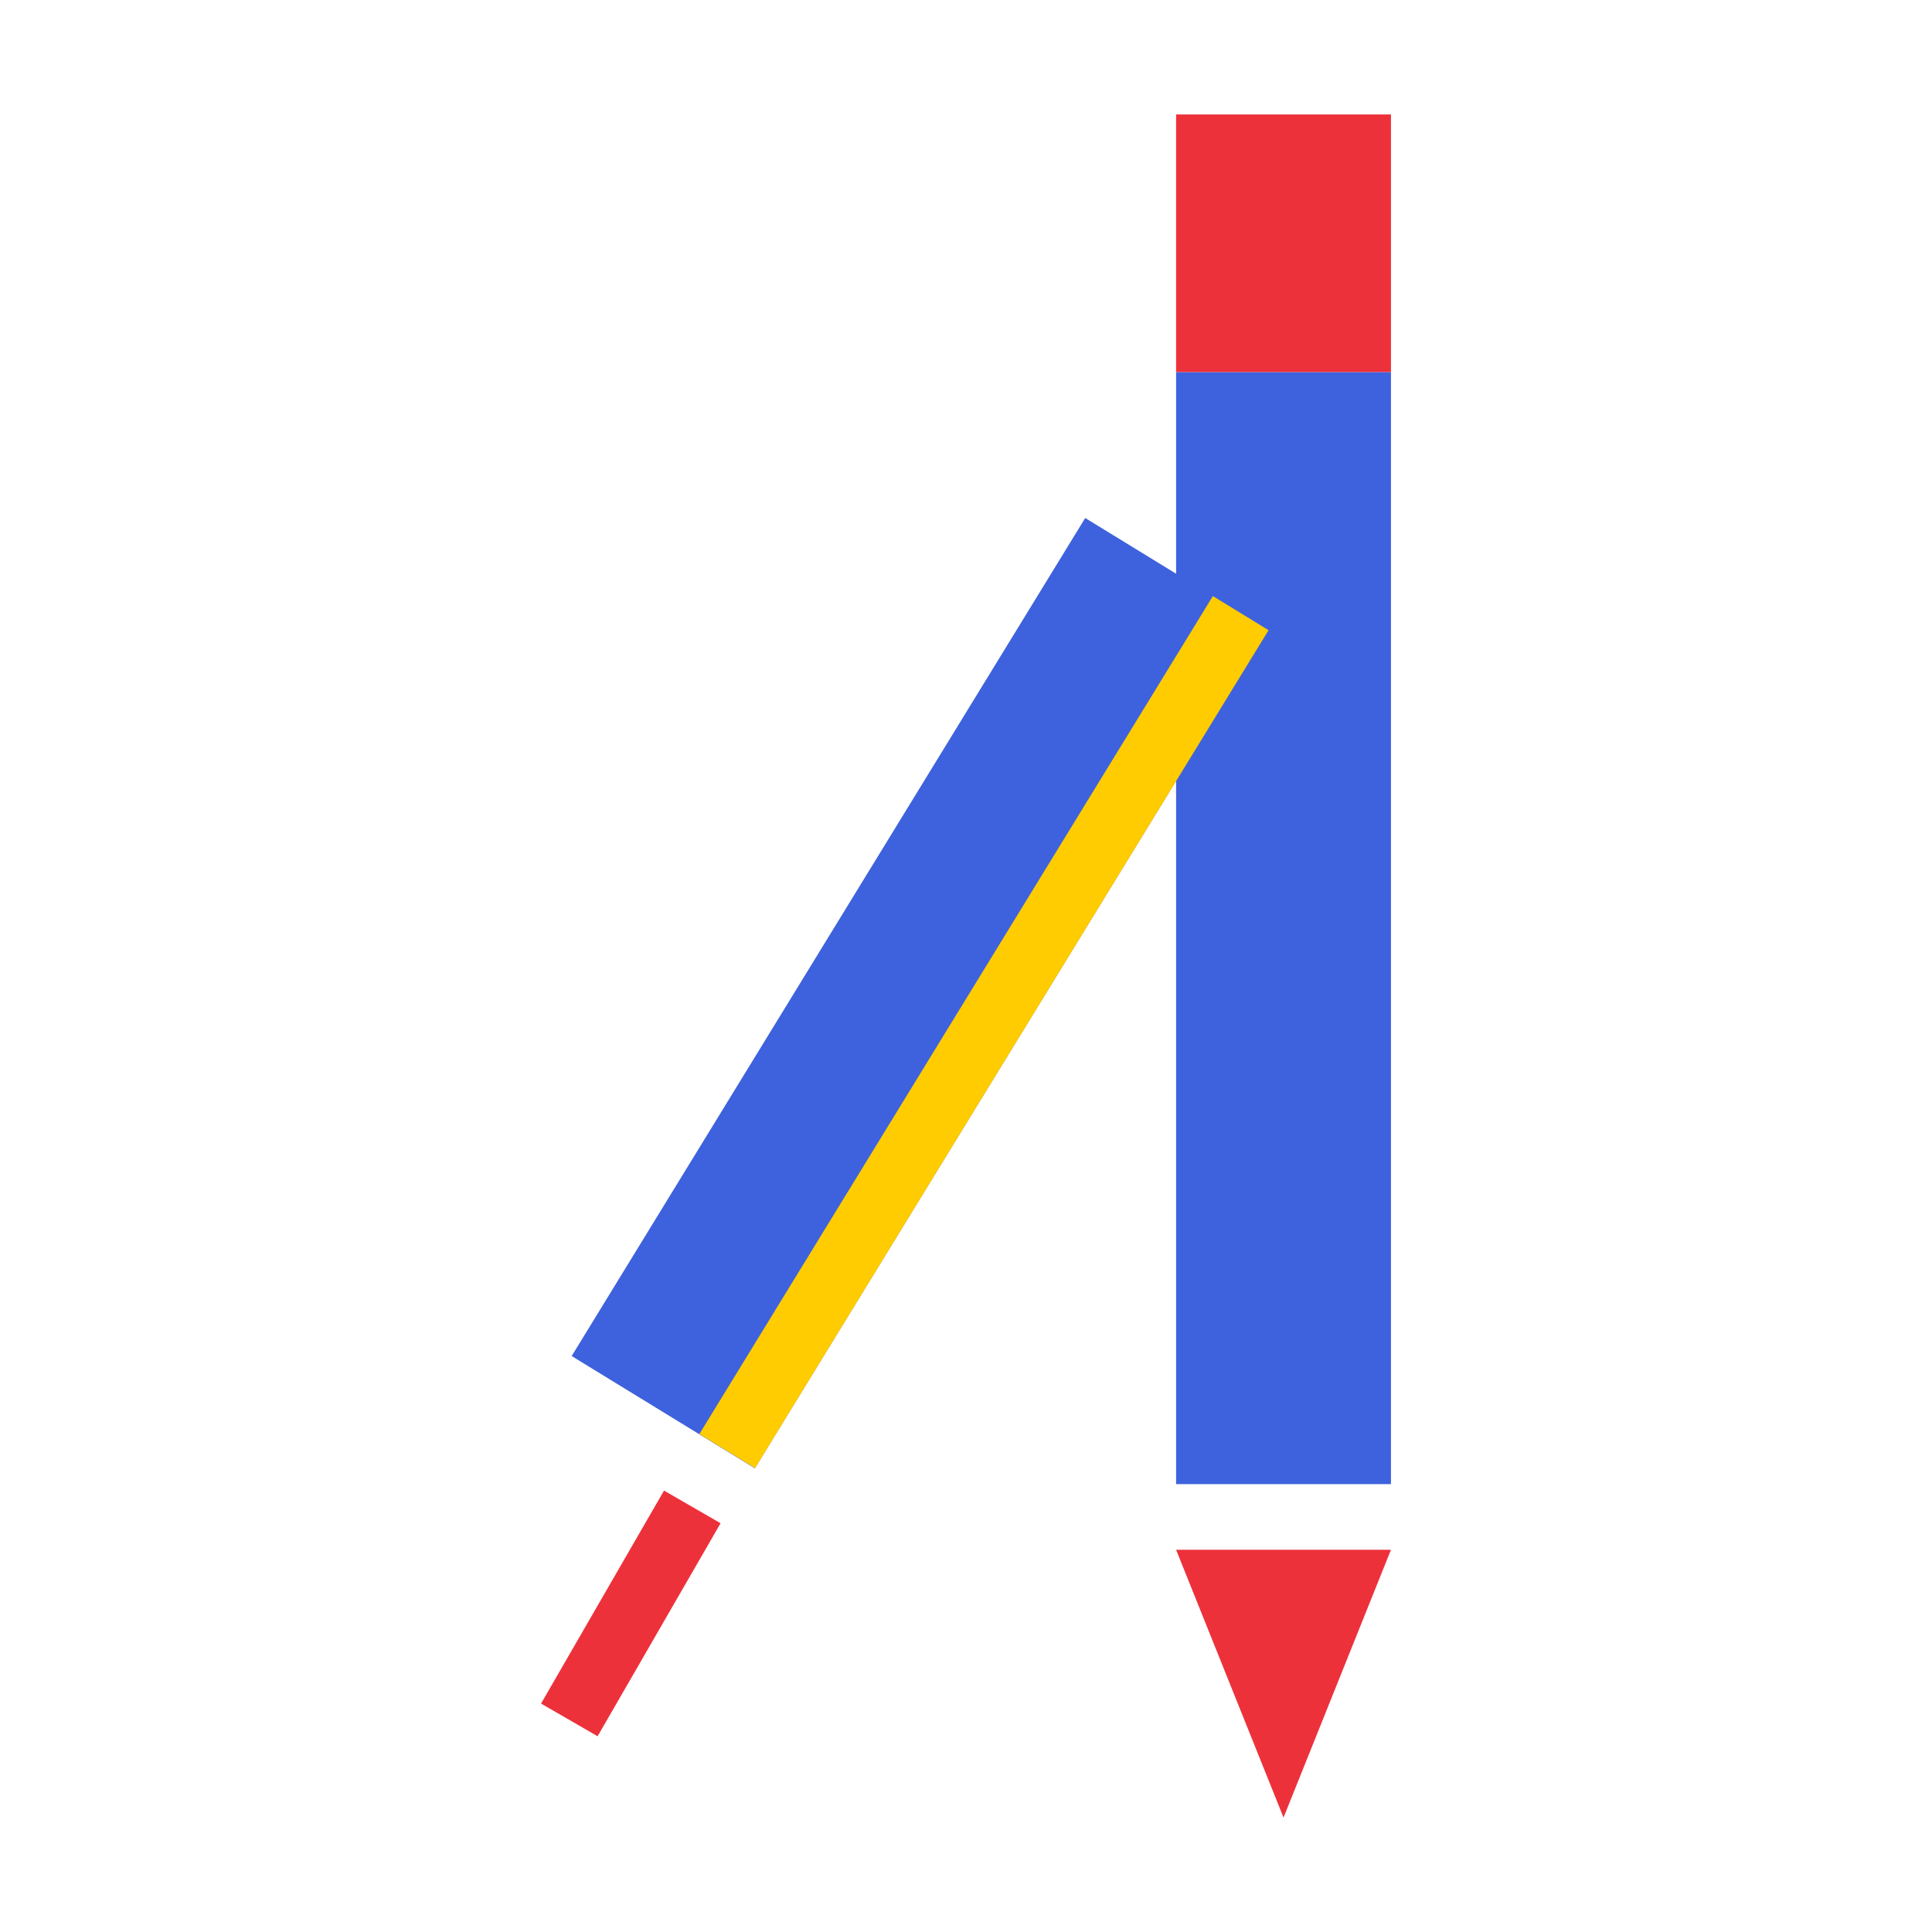
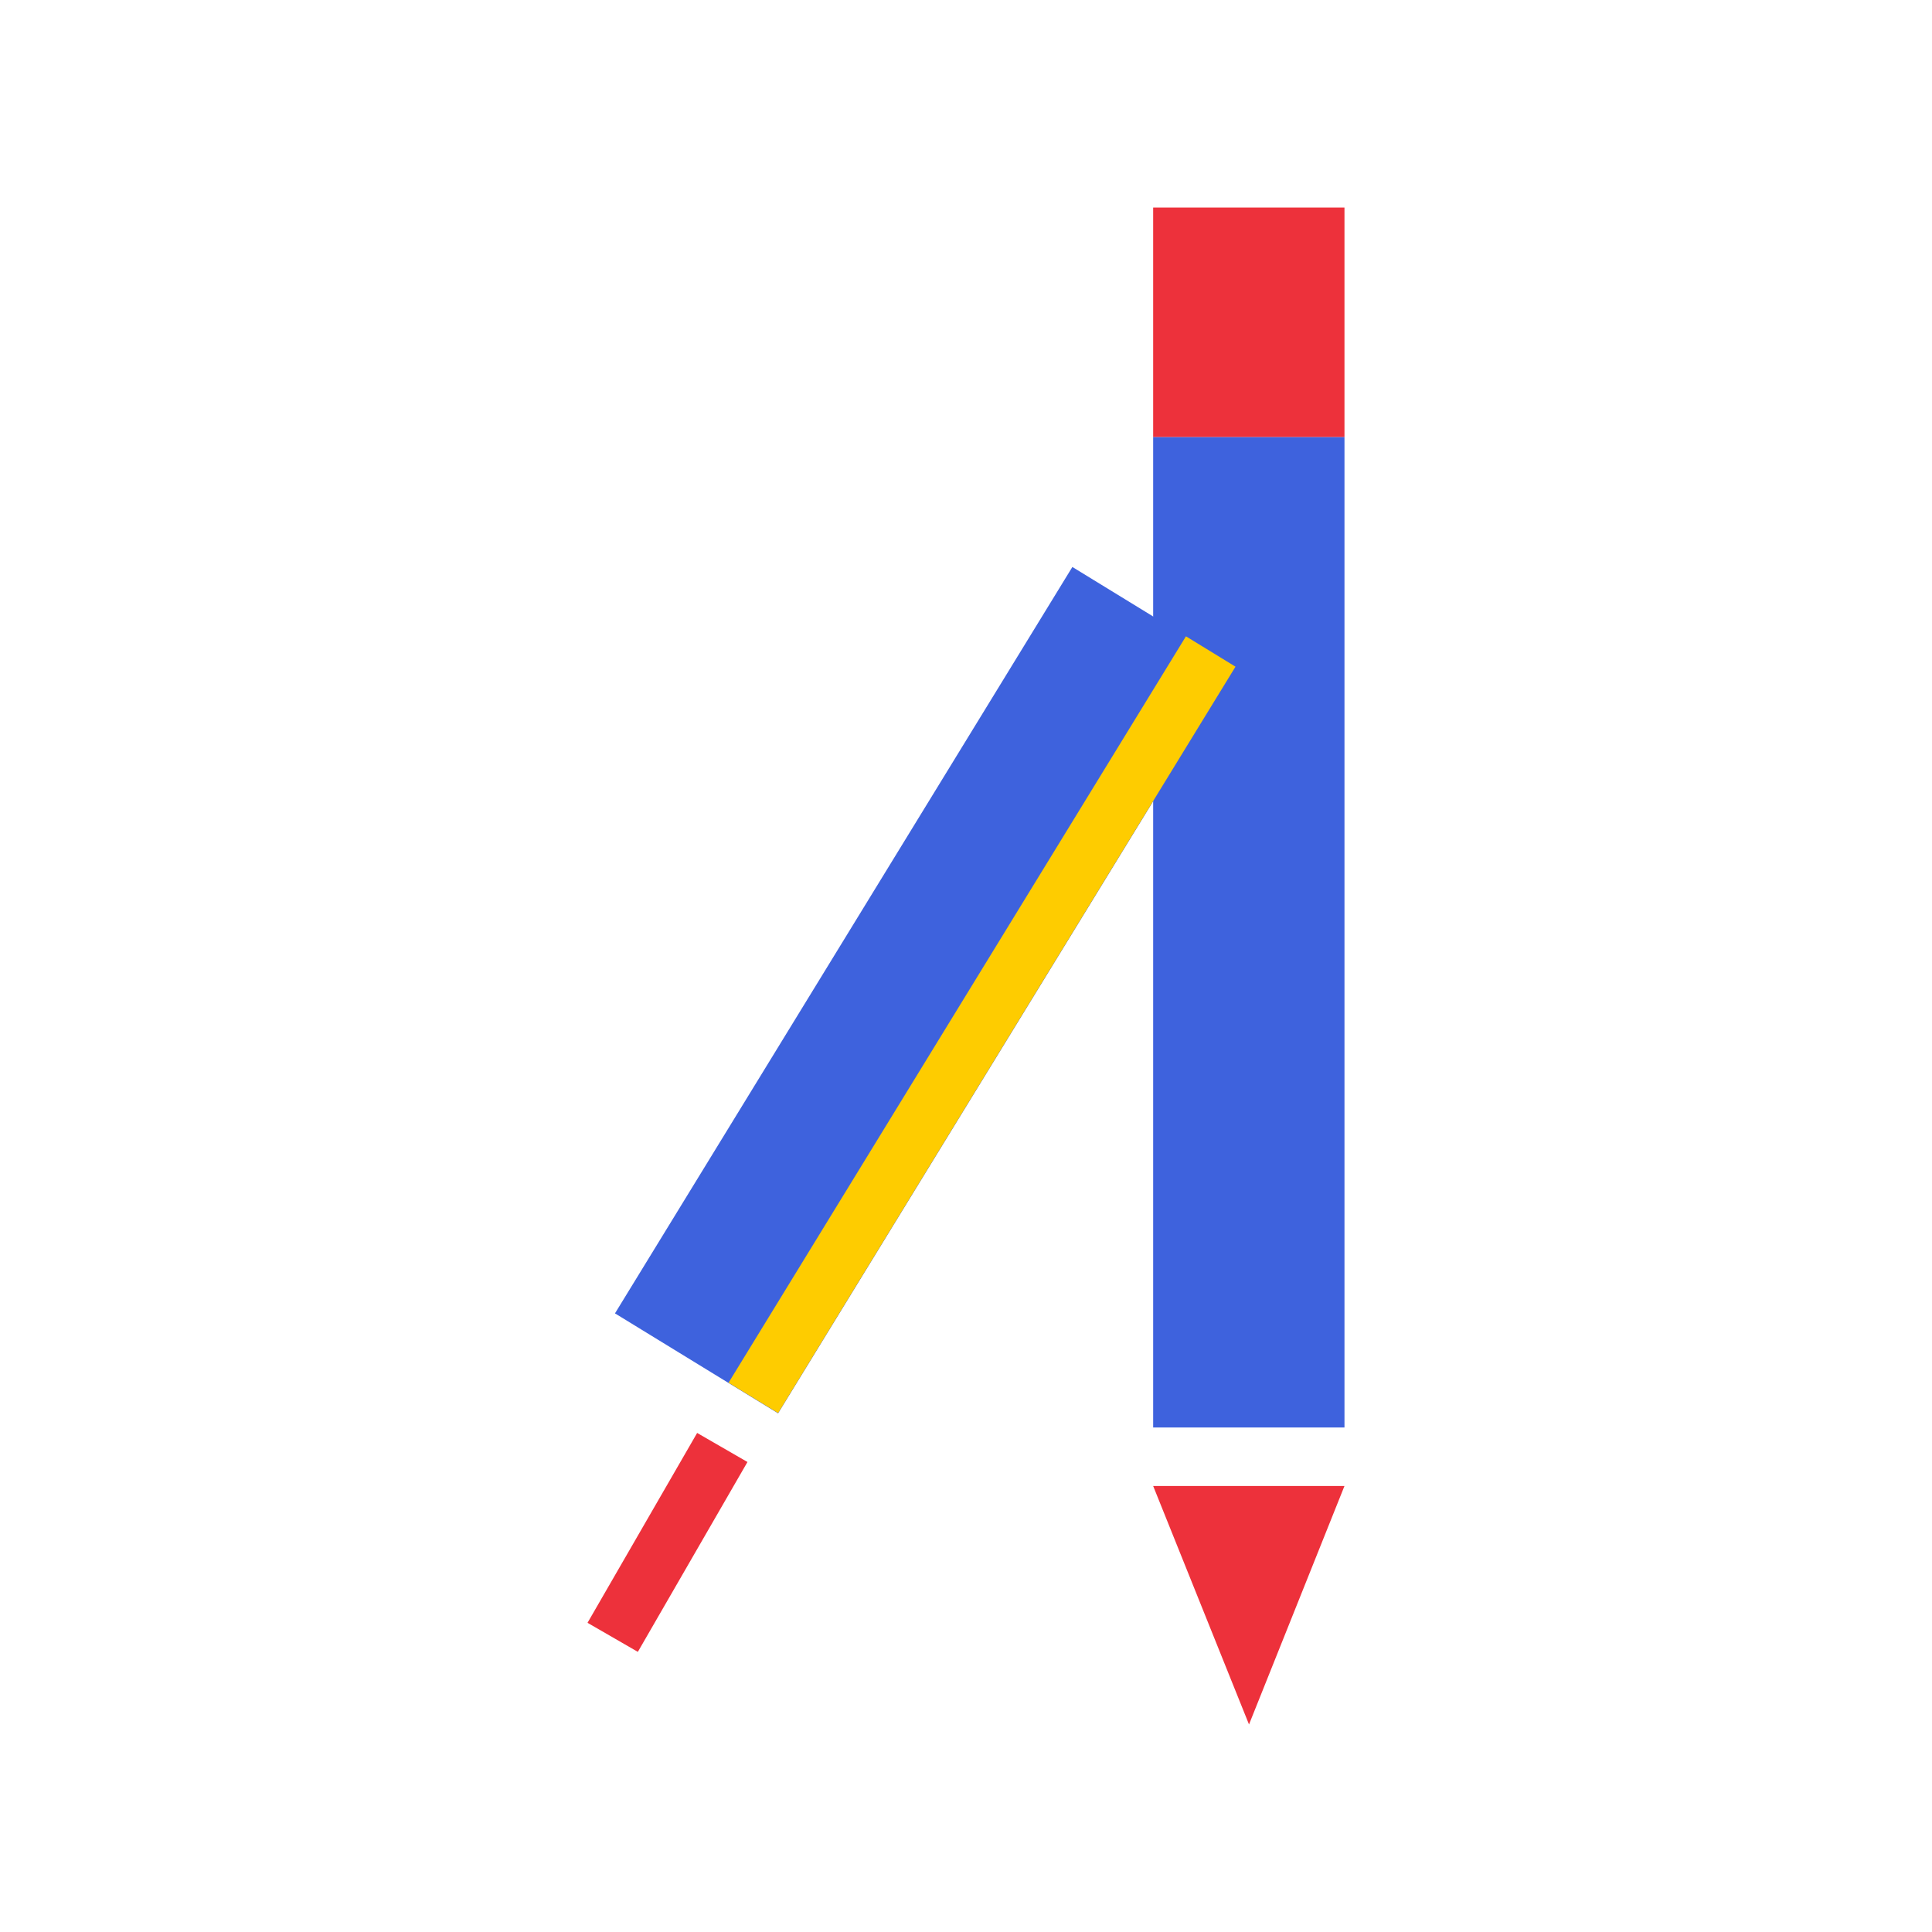
<svg xmlns="http://www.w3.org/2000/svg" id="Layer_1" data-name="Layer 1" viewBox="0 0 512 512">
  <rect width="512" height="512" style="fill:none" />
-   <rect x="311.68" y="98.6" width="56.94" height="294.71" style="fill:#3e62dd" />
-   <rect x="215.37" y="132.96" width="56.94" height="260.47" transform="translate(173.43 -88.62) rotate(31.5)" style="fill:#3e62dd" />
-   <rect x="134.58" y="418.91" width="65.18" height="17.31" transform="translate(621.04 496.58) rotate(120)" style="fill:#ed313b" />
-   <rect x="130.53" y="264.89" width="260.45" height="17.31" transform="translate(630.24 194.12) rotate(121.5)" style="fill:#fecc00" />
-   <polygon points="340.15 481.67 368.62 410.71 311.68 410.71 340.15 481.67" style="fill:#ed313b" />
-   <rect x="311.68" y="30.33" width="56.94" height="68.27" style="fill:#ed313b" />
+   <rect x="305.6" y="115.8" width="50.7" height="262.5" style="fill:#3e62dd" />
+   <rect x="129.2" y="237.05" width="231.99" height="50.7" transform="translate(-106.65 334.36) rotate(-58.5)" style="fill:#3e62dd" />
+   <rect x="147.84" y="401.05" width="58.1" height="15.4" transform="translate(-265.54 357.57) rotate(-60)" style="fill:#ed313b" />
+   <rect x="144.26" y="263.86" width="231.99" height="15.4" transform="translate(-107.28 351.57) rotate(-58.5)" style="fill:#fecc00" />
+   <polygon points="331 457 356.3 393.8 305.6 393.8 331 457" style="fill:#ed313b" />
+   <rect x="305.6" y="55" width="50.7" height="60.8" style="fill:#ed313b" />
</svg>
